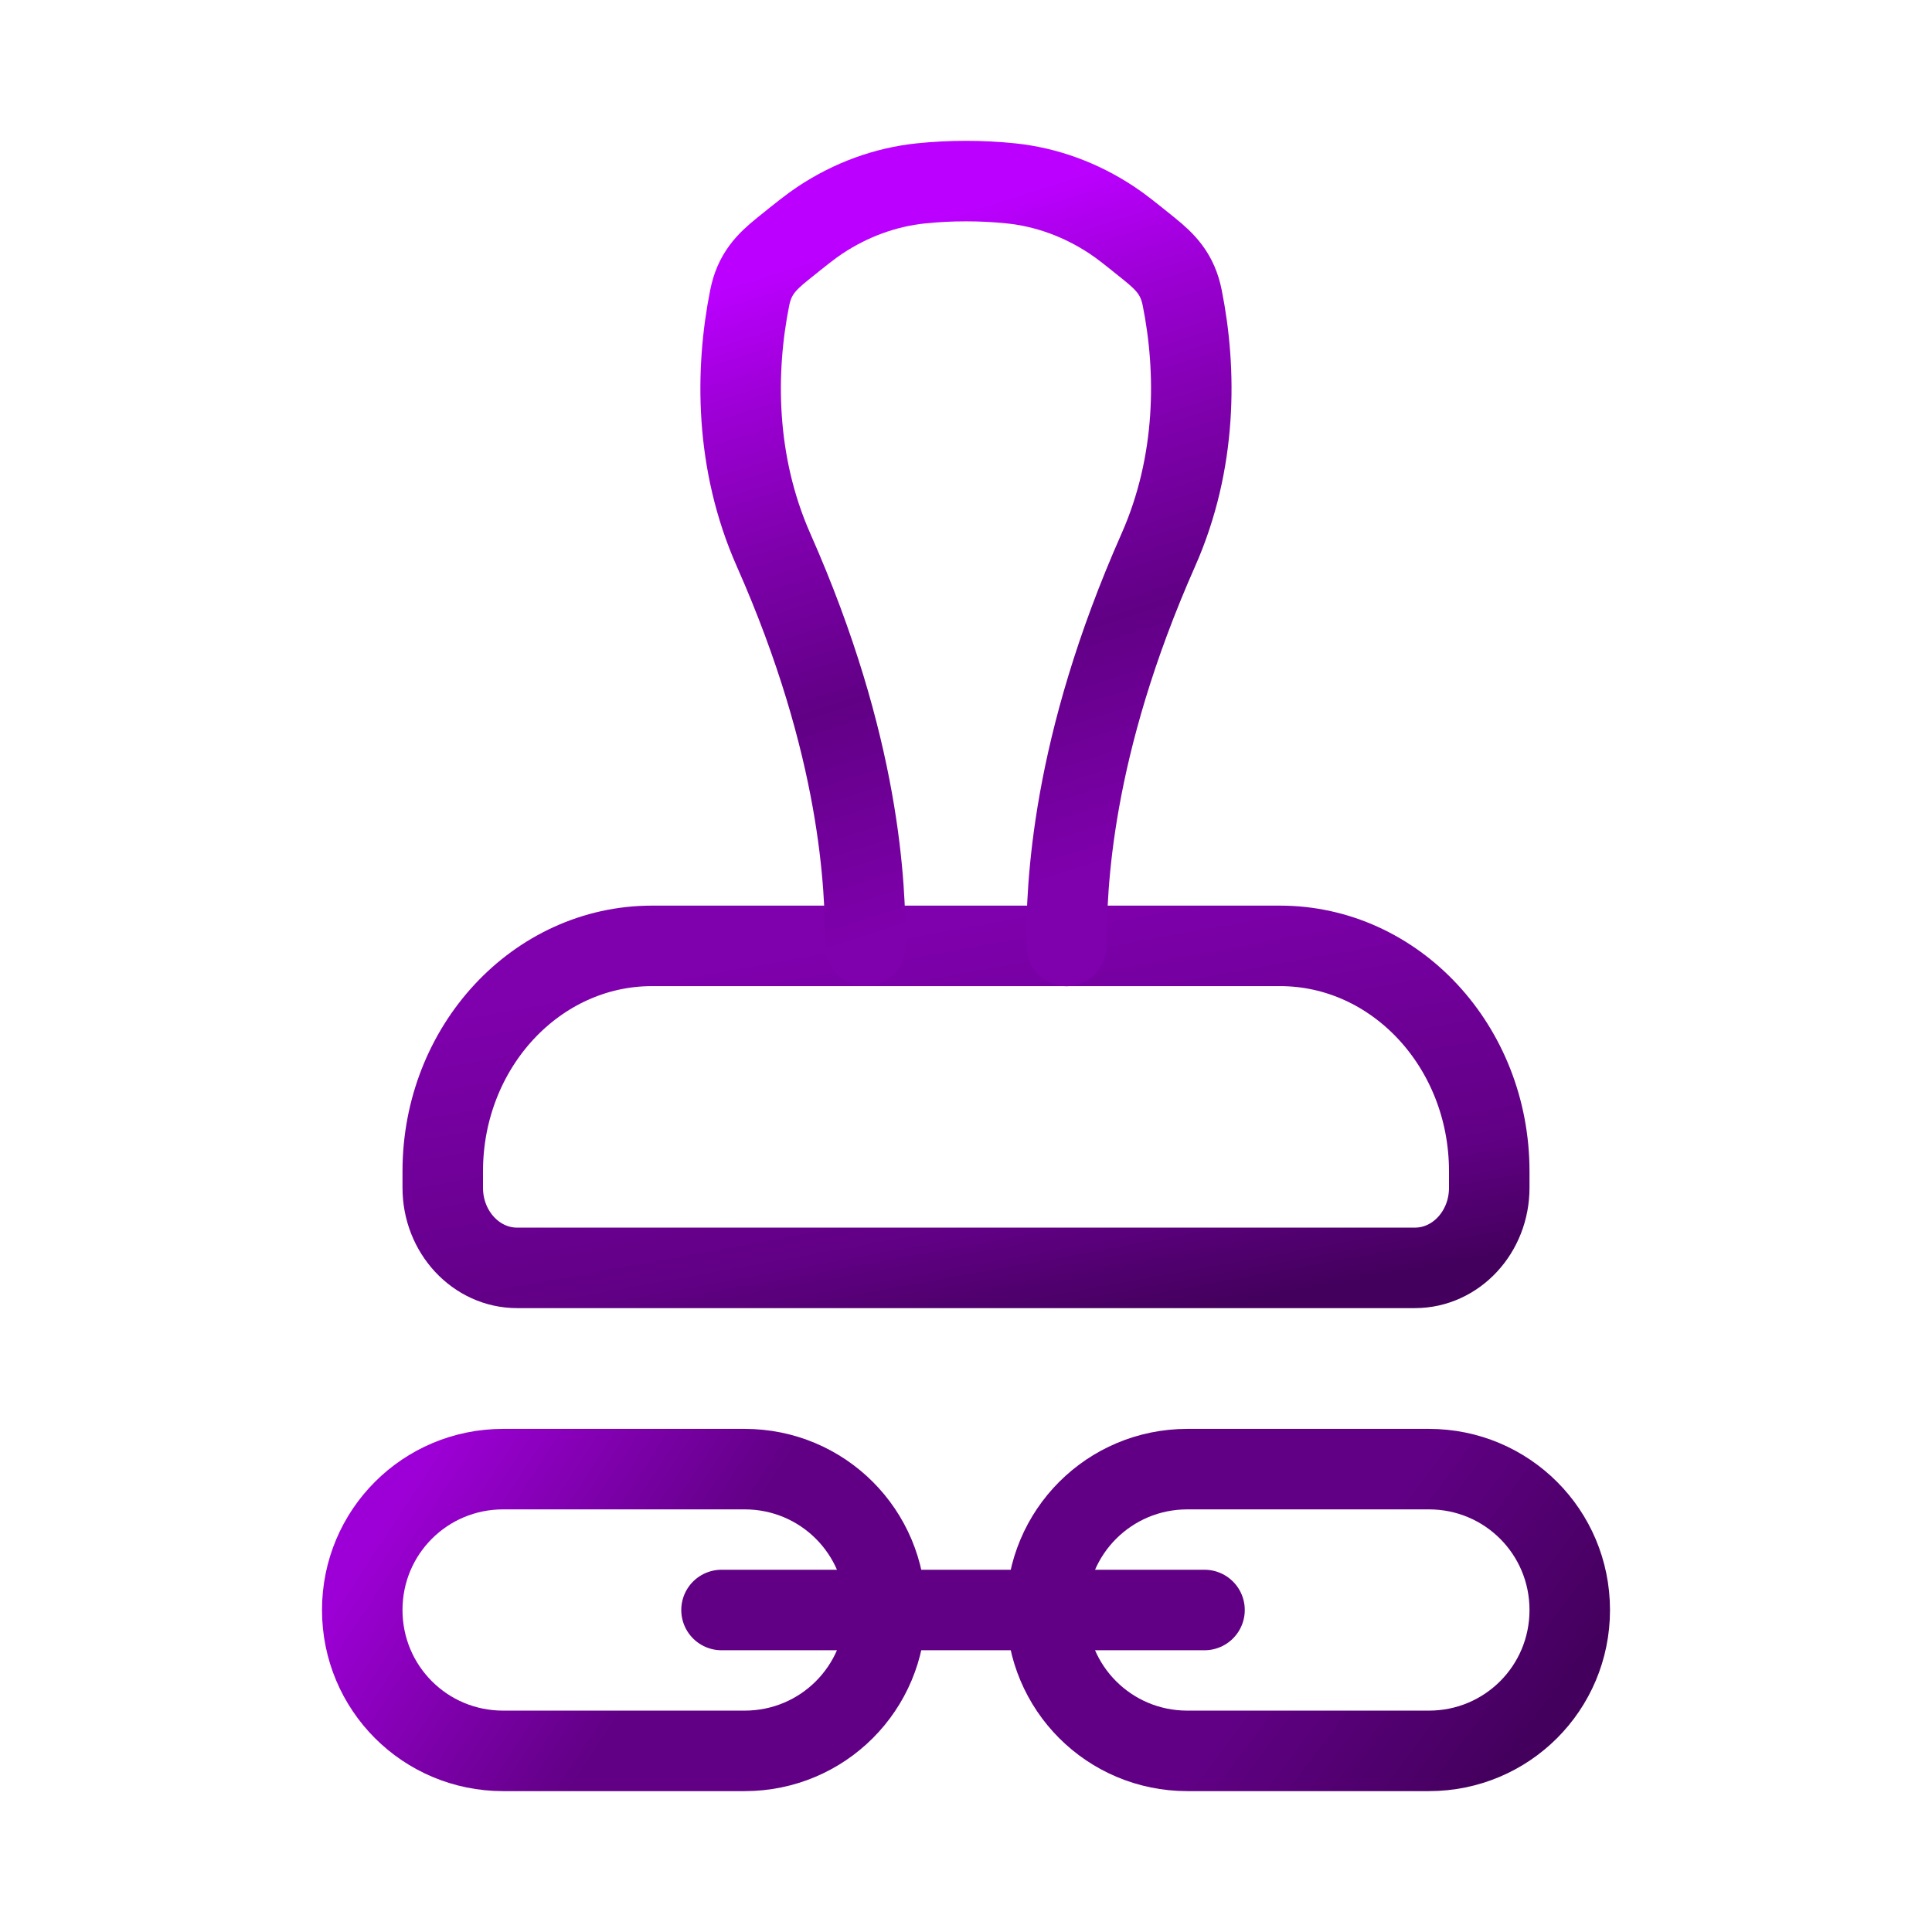
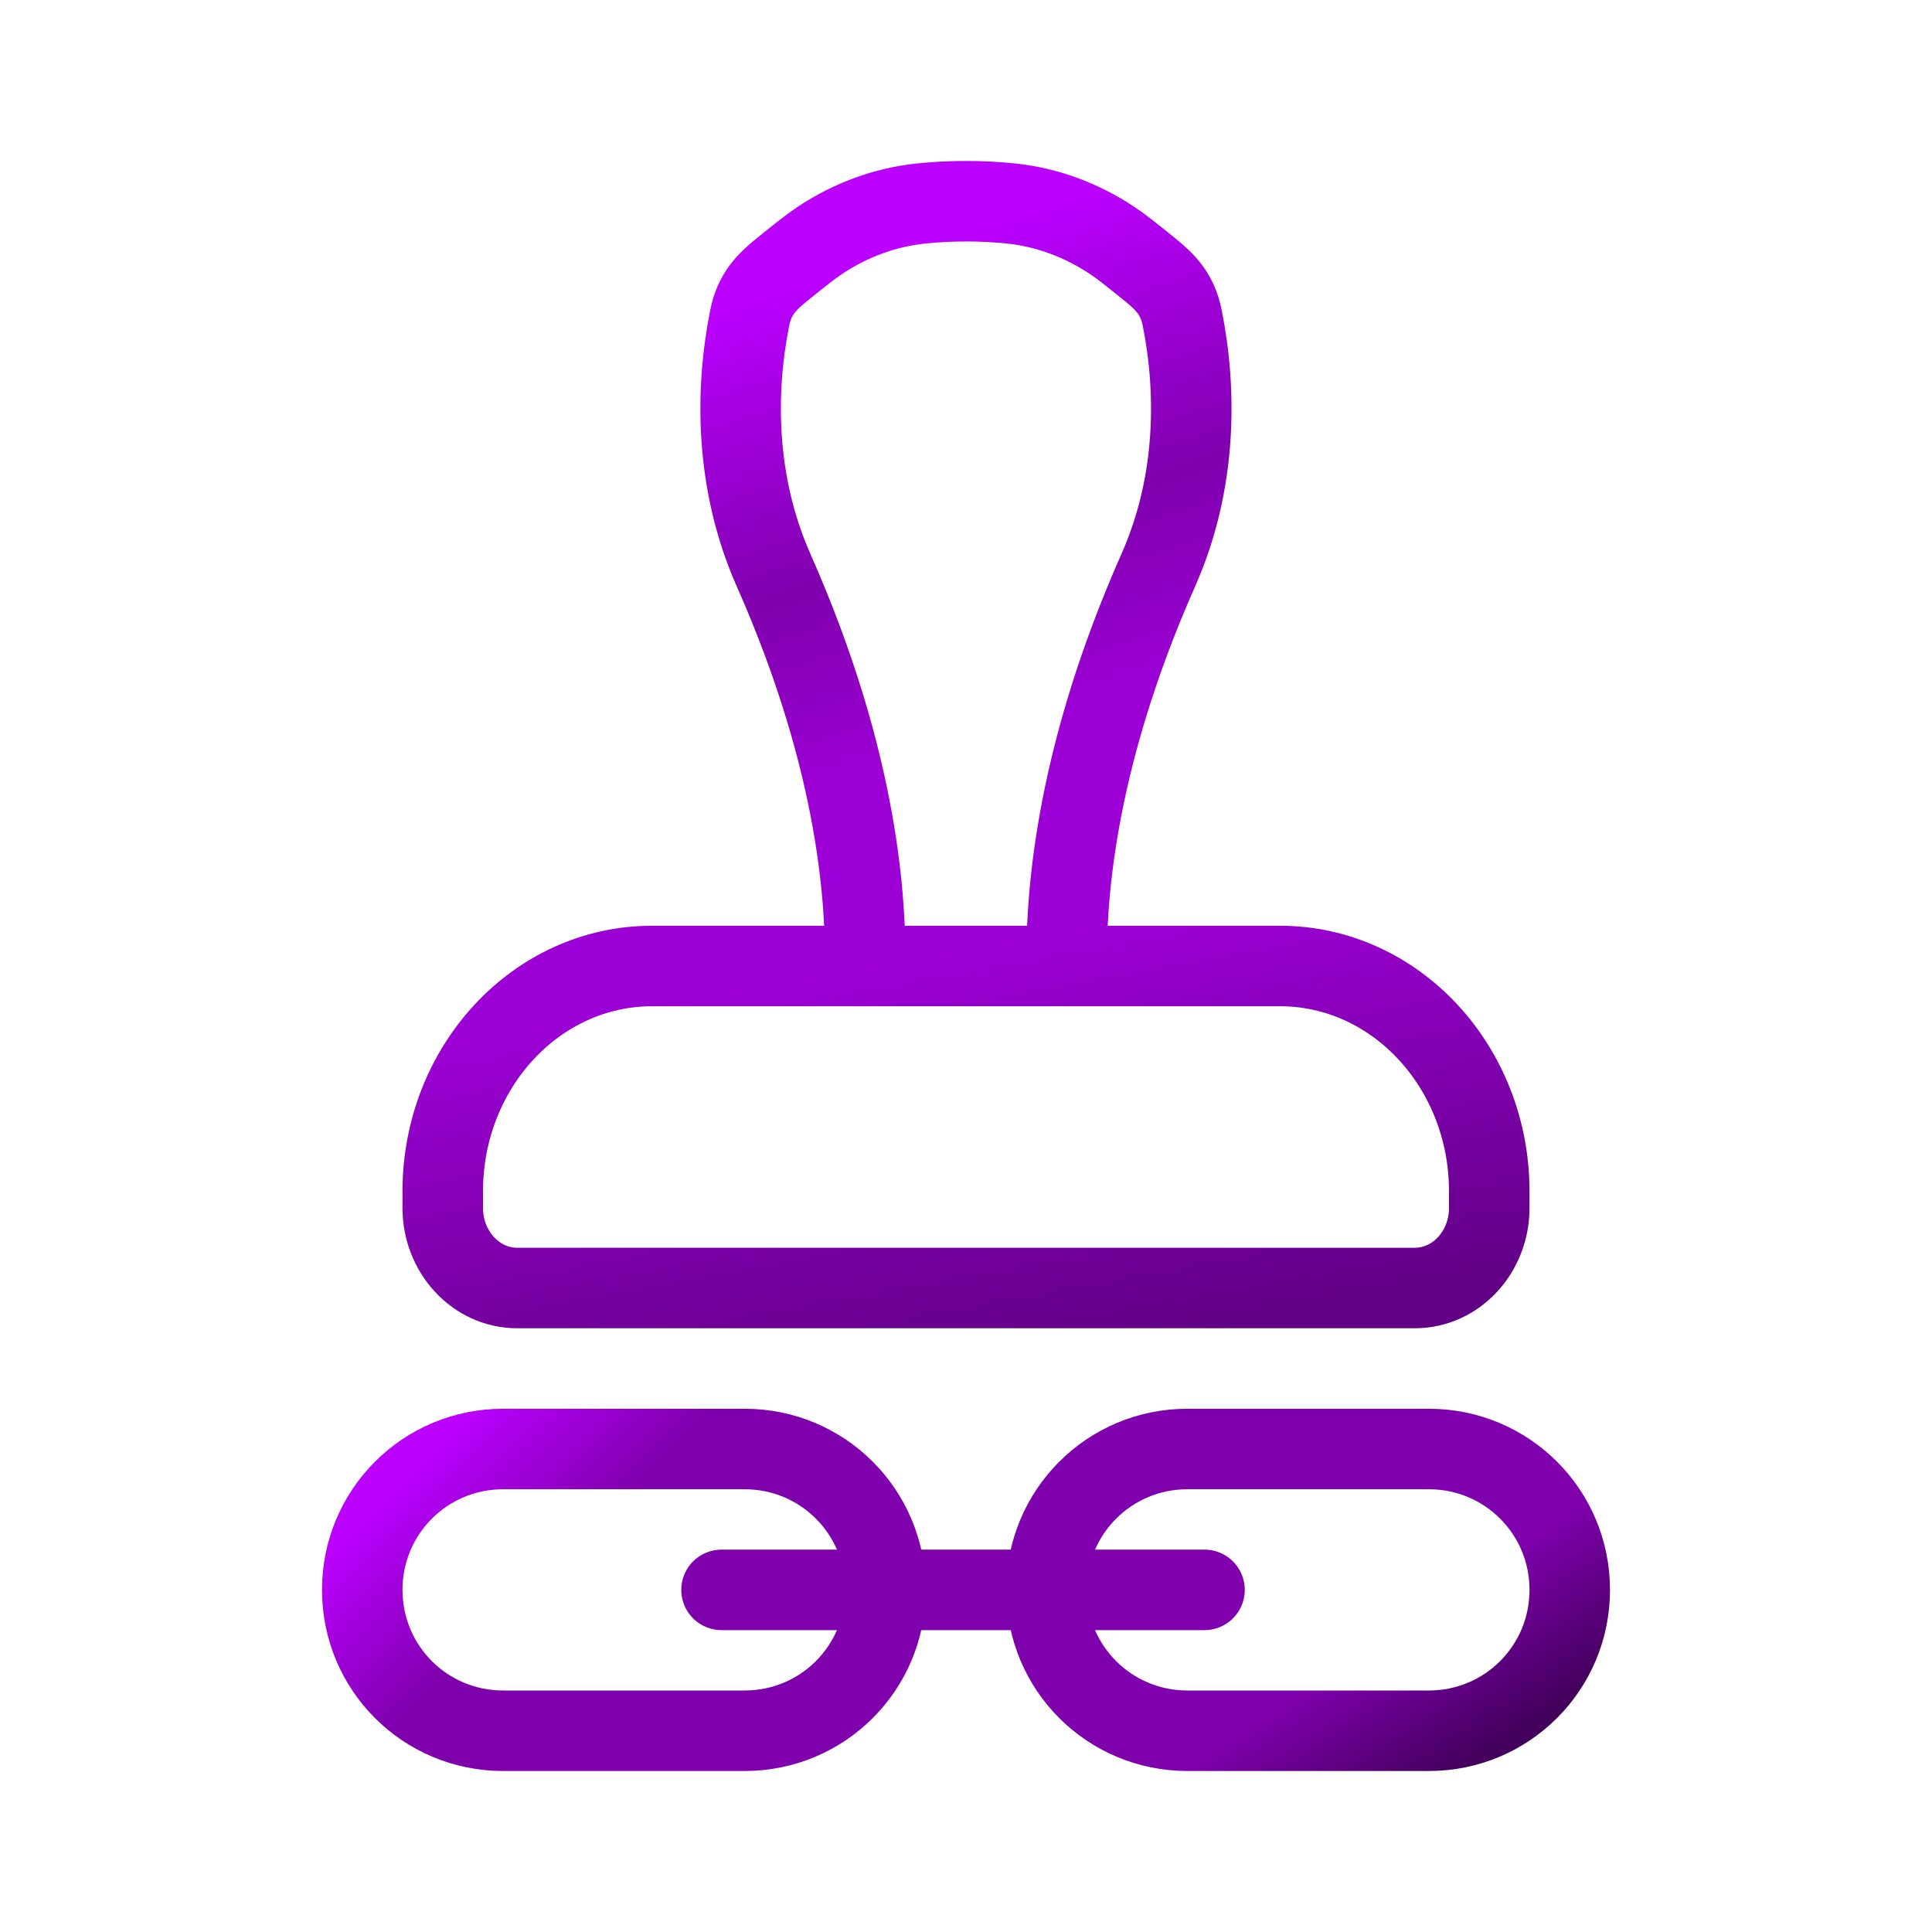
- <svg xmlns="http://www.w3.org/2000/svg" xmlns:xlink="http://www.w3.org/1999/xlink" viewBox="0 0 24 24" width="24" height="24" fill="none" version="1.1" id="stampchain-outline-monotone-gradient">
+ <svg xmlns="http://www.w3.org/2000/svg" xmlns:xlink="http://www.w3.org/1999/xlink" viewBox="0 0 24 24" width="24" height="24" fill="none" version="1.1" id="logo">
  <defs>
-     <linearGradient id="linearGradient6">
-       <stop style="stop-color:#9d00d6;stop-opacity:1;" offset="0" id="stop7" />
-       <stop style="stop-color:#7f00ad;stop-opacity:1;" offset="0.5" id="stop2" />
-       <stop style="stop-color:#610085;stop-opacity:1;" offset="1" id="stop8" />
+     <linearGradient xlink:href="#linearGradient3" id="linearGradient13" gradientUnits="userSpaceOnUse" x1="12.216" y1="12.034" x2="13.174" y2="17.468" gradientTransform="matrix(0.9299937,0,0,0.9572579,0.8400764,0.1569773)" />
+     <linearGradient id="linearGradient3">
+       <stop style="stop-color:#9d00d6;stop-opacity:1;" offset="0" id="stop4" />
+       <stop style="stop-color:#7f00ad;stop-opacity:1;" offset="0.504" id="stop2-8" />
+       <stop style="stop-color:#610085;stop-opacity:1;" offset="1" id="stop16" />
    </linearGradient>
-     <linearGradient id="linearGradient3">
-       <stop style="stop-color:#7f00ad;stop-opacity:1;" offset="0" id="stop4" />
-       <stop style="stop-color:#610085;stop-opacity:1;" offset="0.715" id="stop16" />
-       <stop style="stop-color:#43005c;stop-opacity:1;" offset="1" id="stop6" />
-     </linearGradient>
+     <linearGradient xlink:href="#linearGradient1" id="linearGradient2" x1="9.686" y1="3.845" x2="12.156" y2="11.692" gradientUnits="userSpaceOnUse" gradientTransform="matrix(0.9923579,0,0,1.006033,0.09170595,-0.2935349)" />
    <linearGradient id="linearGradient1">
      <stop style="stop-color:#bb00ff;stop-opacity:1;" offset="0" id="stop1" />
-       <stop style="stop-color:#9d00d6;stop-opacity:1;" offset="0.177" id="stop12" />
-       <stop style="stop-color:#7f00ad;stop-opacity:1;" offset="0.395" id="stop14" />
-       <stop style="stop-color:#610085;stop-opacity:1;" offset="0.653" id="stop15" />
-       <stop style="stop-color:#7f00ad;stop-opacity:1;" offset="1" id="stop3" />
+       <stop style="stop-color:#9d00d6;stop-opacity:1;" offset="0.218" id="stop12" />
+       <stop style="stop-color:#7f00ad;stop-opacity:1;" offset="0.444" id="stop3" />
+       <stop style="stop-color:#9d00d6;stop-opacity:1;" offset="0.75" id="stop14" />
    </linearGradient>
-     <linearGradient xlink:href="#linearGradient1" id="linearGradient2" x1="9.686" y1="3.845" x2="12.156" y2="11.692" gradientUnits="userSpaceOnUse" gradientTransform="matrix(0.9923579,0,0,1.006033,0.09170595,-0.5435349)" />
-     <linearGradient xlink:href="#linearGradient3" id="linearGradient13" gradientUnits="userSpaceOnUse" x1="12.216" y1="12.034" x2="13.174" y2="17.468" gradientTransform="matrix(0.9299937,0,0,0.9572579,0.8400764,-0.09302268)" />
-     <linearGradient xlink:href="#linearGradient9" id="linearGradient10" x1="16.441" y1="19.786" x2="18.986" y2="21.676" gradientUnits="userSpaceOnUse" />
+     <linearGradient xlink:href="#linearGradient6" id="linearGradient8" x1="4.896" y1="18.714" x2="6.396" y2="20.212" gradientUnits="userSpaceOnUse" gradientTransform="translate(0,-0.25)" />
+     <linearGradient id="linearGradient6">
+       <stop style="stop-color:#bb00ff;stop-opacity:1;" offset="0" id="stop7" />
+       <stop style="stop-color:#9d00d6;stop-opacity:1;" offset="0.5" id="stop6" />
+       <stop style="stop-color:#7f00ad;stop-opacity:1;" offset="1" id="stop8" />
+     </linearGradient>
+     <linearGradient xlink:href="#linearGradient9" id="linearGradient10" x1="17.902" y1="20.069" x2="18.986" y2="21.676" gradientUnits="userSpaceOnUse" gradientTransform="translate(0,-0.25)" />
    <linearGradient id="linearGradient9">
-       <stop style="stop-color:#610085;stop-opacity:1;" offset="0" id="stop9" />
+       <stop style="stop-color:#7f00ad;stop-opacity:1;" offset="0" id="stop9" />
+       <stop style="stop-color:#610085;stop-opacity:1;" offset="0.5" id="stop5" />
      <stop style="stop-color:#43005c;stop-opacity:1;" offset="1" id="stop10" />
    </linearGradient>
-     <linearGradient xlink:href="#linearGradient6" id="linearGradient8" x1="4.896" y1="18.714" x2="8.045" y2="20.777" gradientUnits="userSpaceOnUse" />
  </defs>
-   <path id="chainright" d="m 14.75,18.25 h 3 c 0.97,0 1.75,0.781 1.75,1.75 0,0.97 -0.781,1.75 -1.75,1.75 h -3 C 13.781,21.75 13,20.97 13,20 13,19.031 13.781,18.25 14.75,18.25 Z" stroke="#817e78" stroke-width="1" stroke-linecap="round" stroke-linejoin="round" style="stroke:url(#linearGradient10)" />
-   <path id="chainleft" d="m 6.25,18.25 h 3 c 0.97,0 1.75,0.781 1.75,1.75 0,0.97 -0.781,1.75 -1.75,1.75 h -3 c -0.97,0 -1.75,-0.781 -1.75,-1.75 0,-0.97 0.781,-1.75 1.75,-1.75 z" stroke="#817e78" stroke-width="1" stroke-linecap="round" stroke-linejoin="round" style="stroke:url(#linearGradient8)" />
-   <path id="chainlink" d="M 8.963,20 H 14.963" stroke="#817e78" stroke-width="1" stroke-linecap="round" stroke-linejoin="round" style="stroke:#610085;stroke-opacity:1" />
-   <path id="rubber" d="m 18.5,14.755 c 0,0.55 -0.414,0.995 -0.924,0.995 H 6.424 c -0.51,0 -0.924,-0.446 -0.924,-0.995 V 14.55 C 5.5,13.004 6.664,11.75 8.1,11.75 h 7.8 c 1.436,0 2.6,1.254 2.6,2.8 z" fill="none" stroke="#9d00d6" stroke-width="1" stroke-linecap="round" stroke-linejoin="round" style="stroke:url(#linearGradient13)" />
-   <path id="handle" d="m 10.75,11.75 c 0,-0.73 -0.052,-2.459 -1.141,-4.919 C 9.127,5.741 9.133,4.599 9.313,3.7 9.371,3.406 9.519,3.256 9.72,3.094 9.952,2.907 10.068,2.814 10.188,2.734 c 0.385,-0.255 0.812,-0.41 1.252,-0.456 0.366,-0.038 0.754,-0.038 1.119,0 0.44,0.046 0.867,0.201 1.252,0.456 0.12,0.079 0.236,0.173 0.468,0.36 0.201,0.162 0.349,0.312 0.407,0.606 0.18,0.899 0.186,2.041 -0.297,3.132 -1.089,2.459 -1.141,4.189 -1.141,4.919" fill="none" stroke="#9d00d6" stroke-width="1" stroke-linecap="round" stroke-linejoin="round" style="stroke:url(#linearGradient2)" />
+   <path id="chainright" d="m 14.75,18 h 3 c 0.97,0 1.75,0.781 1.75,1.75 0,0.97 -0.781,1.75 -1.75,1.75 h -3 C 13.781,21.5 13,20.72 13,19.75 13,18.781 13.781,18 14.75,18 Z" stroke="#7f00ad" stroke-width="1" stroke-linecap="round" stroke-linejoin="round" style="stroke:url(#linearGradient10)" />
+   <path id="chainleft" d="m 6.25,18 h 3 c 0.97,0 1.75,0.781 1.75,1.75 0,0.97 -0.781,1.75 -1.75,1.75 h -3 C 5.28,21.5 4.5,20.72 4.5,19.75 4.5,18.781 5.28,18 6.25,18 Z" stroke="#7f00ad" stroke-width="1" stroke-linecap="round" stroke-linejoin="round" style="stroke:url(#linearGradient8)" />
+   <path id="chainlink" d="M 8.963,19.75 H 14.963" stroke="#7f00ad" stroke-width="1" stroke-linecap="round" stroke-linejoin="round" />
+   <path id="handle" d="m 10.75,12 c 0,-0.73 -0.052,-2.459 -1.141,-4.919 C 9.127,5.991 9.133,4.849 9.313,3.95 9.371,3.656 9.519,3.506 9.72,3.344 9.952,3.157 10.068,3.064 10.188,2.984 c 0.385,-0.255 0.812,-0.41 1.252,-0.456 0.366,-0.038 0.754,-0.038 1.119,0 0.44,0.046 0.867,0.201 1.252,0.456 0.12,0.079 0.236,0.173 0.468,0.36 0.201,0.162 0.349,0.312 0.407,0.606 0.18,0.899 0.186,2.041 -0.297,3.132 -1.089,2.459 -1.141,4.189 -1.141,4.919" fill="none" stroke="#9d00d6" stroke-width="1" stroke-linecap="round" stroke-linejoin="round" style="stroke:url(#linearGradient2)" />
+   <path id="rubber" d="m 18.5,15.005 c 0,0.55 -0.414,0.995 -0.924,0.995 H 6.424 c -0.51,0 -0.924,-0.446 -0.924,-0.995 V 14.8 C 5.5,13.254 6.664,12 8.1,12 h 7.8 c 1.436,0 2.6,1.254 2.6,2.8 z" fill="none" stroke="#9d00d6" stroke-width="1" stroke-linecap="round" stroke-linejoin="round" style="stroke:url(#linearGradient13)" />
</svg>
